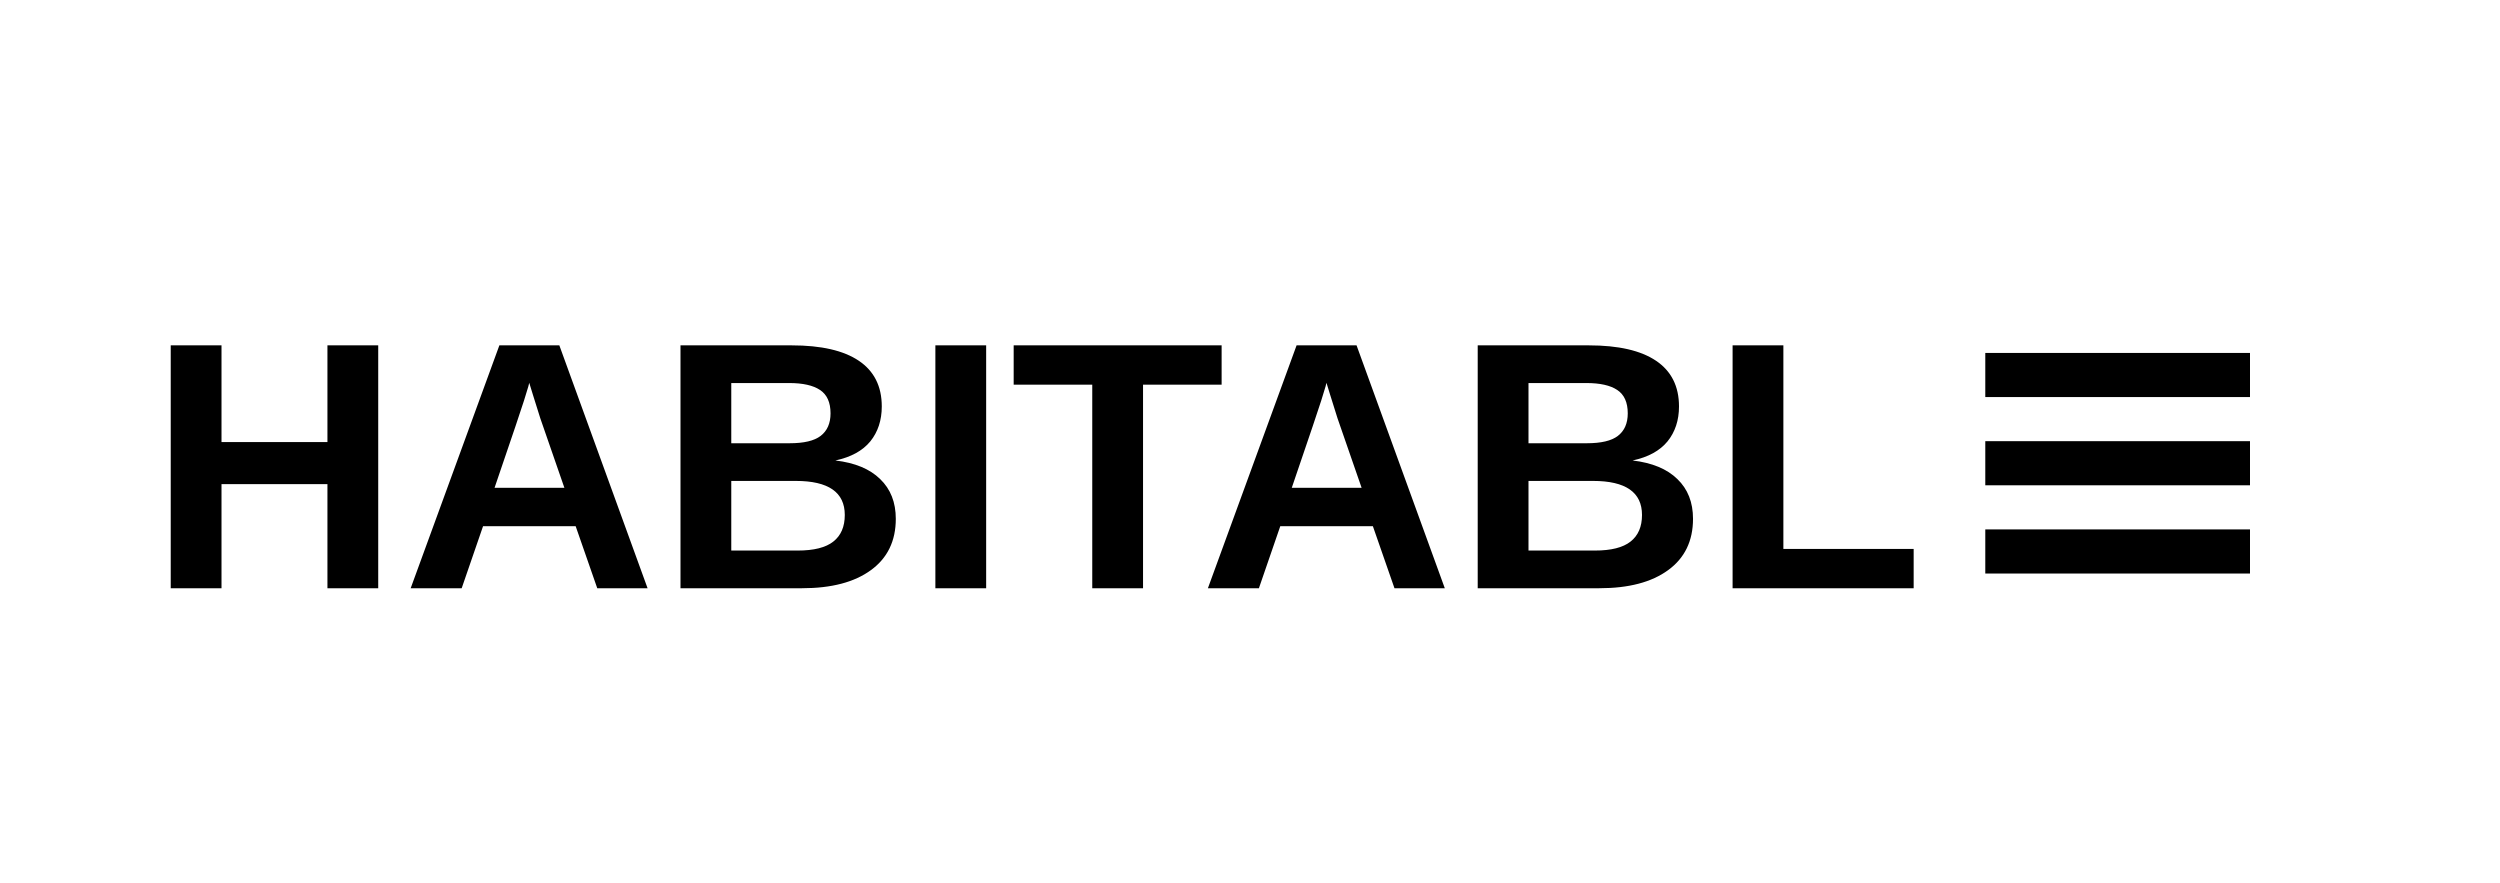
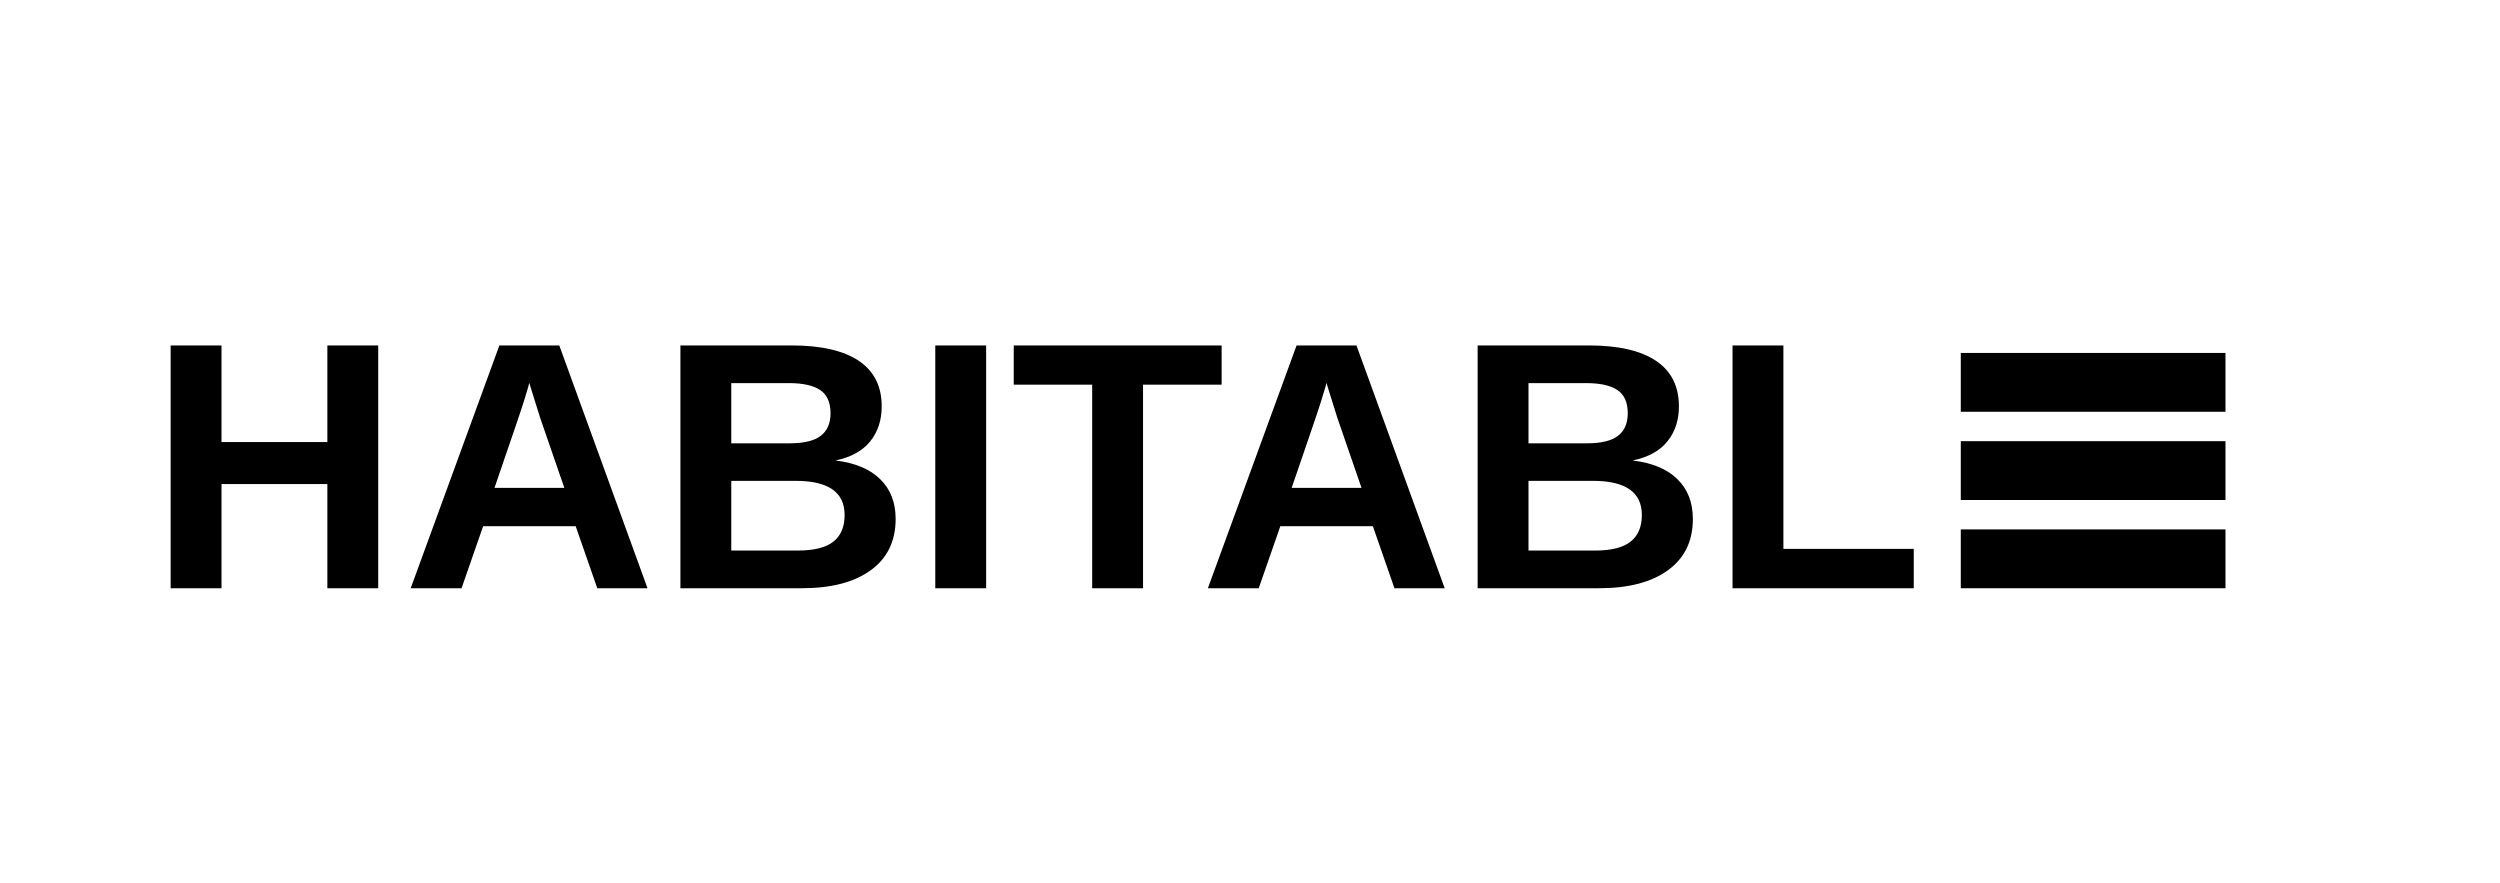
- <svg xmlns="http://www.w3.org/2000/svg" width="170" height="60" viewBox="0 0 170 60" fill="none">
-   <text x="10" y="40" font-family="Arial, sans-serif" font-size="24" font-weight="bold" fill="currentColor">
+ <svg xmlns="http://www.w3.org/2000/svg" width="255" height="90" viewBox="0 0 255 90" fill="none">
+   <text x="15" y="60" font-family="Arial, sans-serif" font-size="36" font-weight="bold" fill="currentColor">
    HABITABL
  </text>
-   <rect x="135" y="24" width="18" height="3" fill="currentColor" />
-   <rect x="135" y="30" width="18" height="3" fill="currentColor" />
-   <rect x="135" y="36" width="18" height="3" fill="currentColor" />
+   <rect x="200" y="36" width="27" height="6" fill="currentColor" />
+   <rect x="200" y="45" width="27" height="6" fill="currentColor" />
+   <rect x="200" y="54" width="27" height="6" fill="currentColor" />
</svg>
